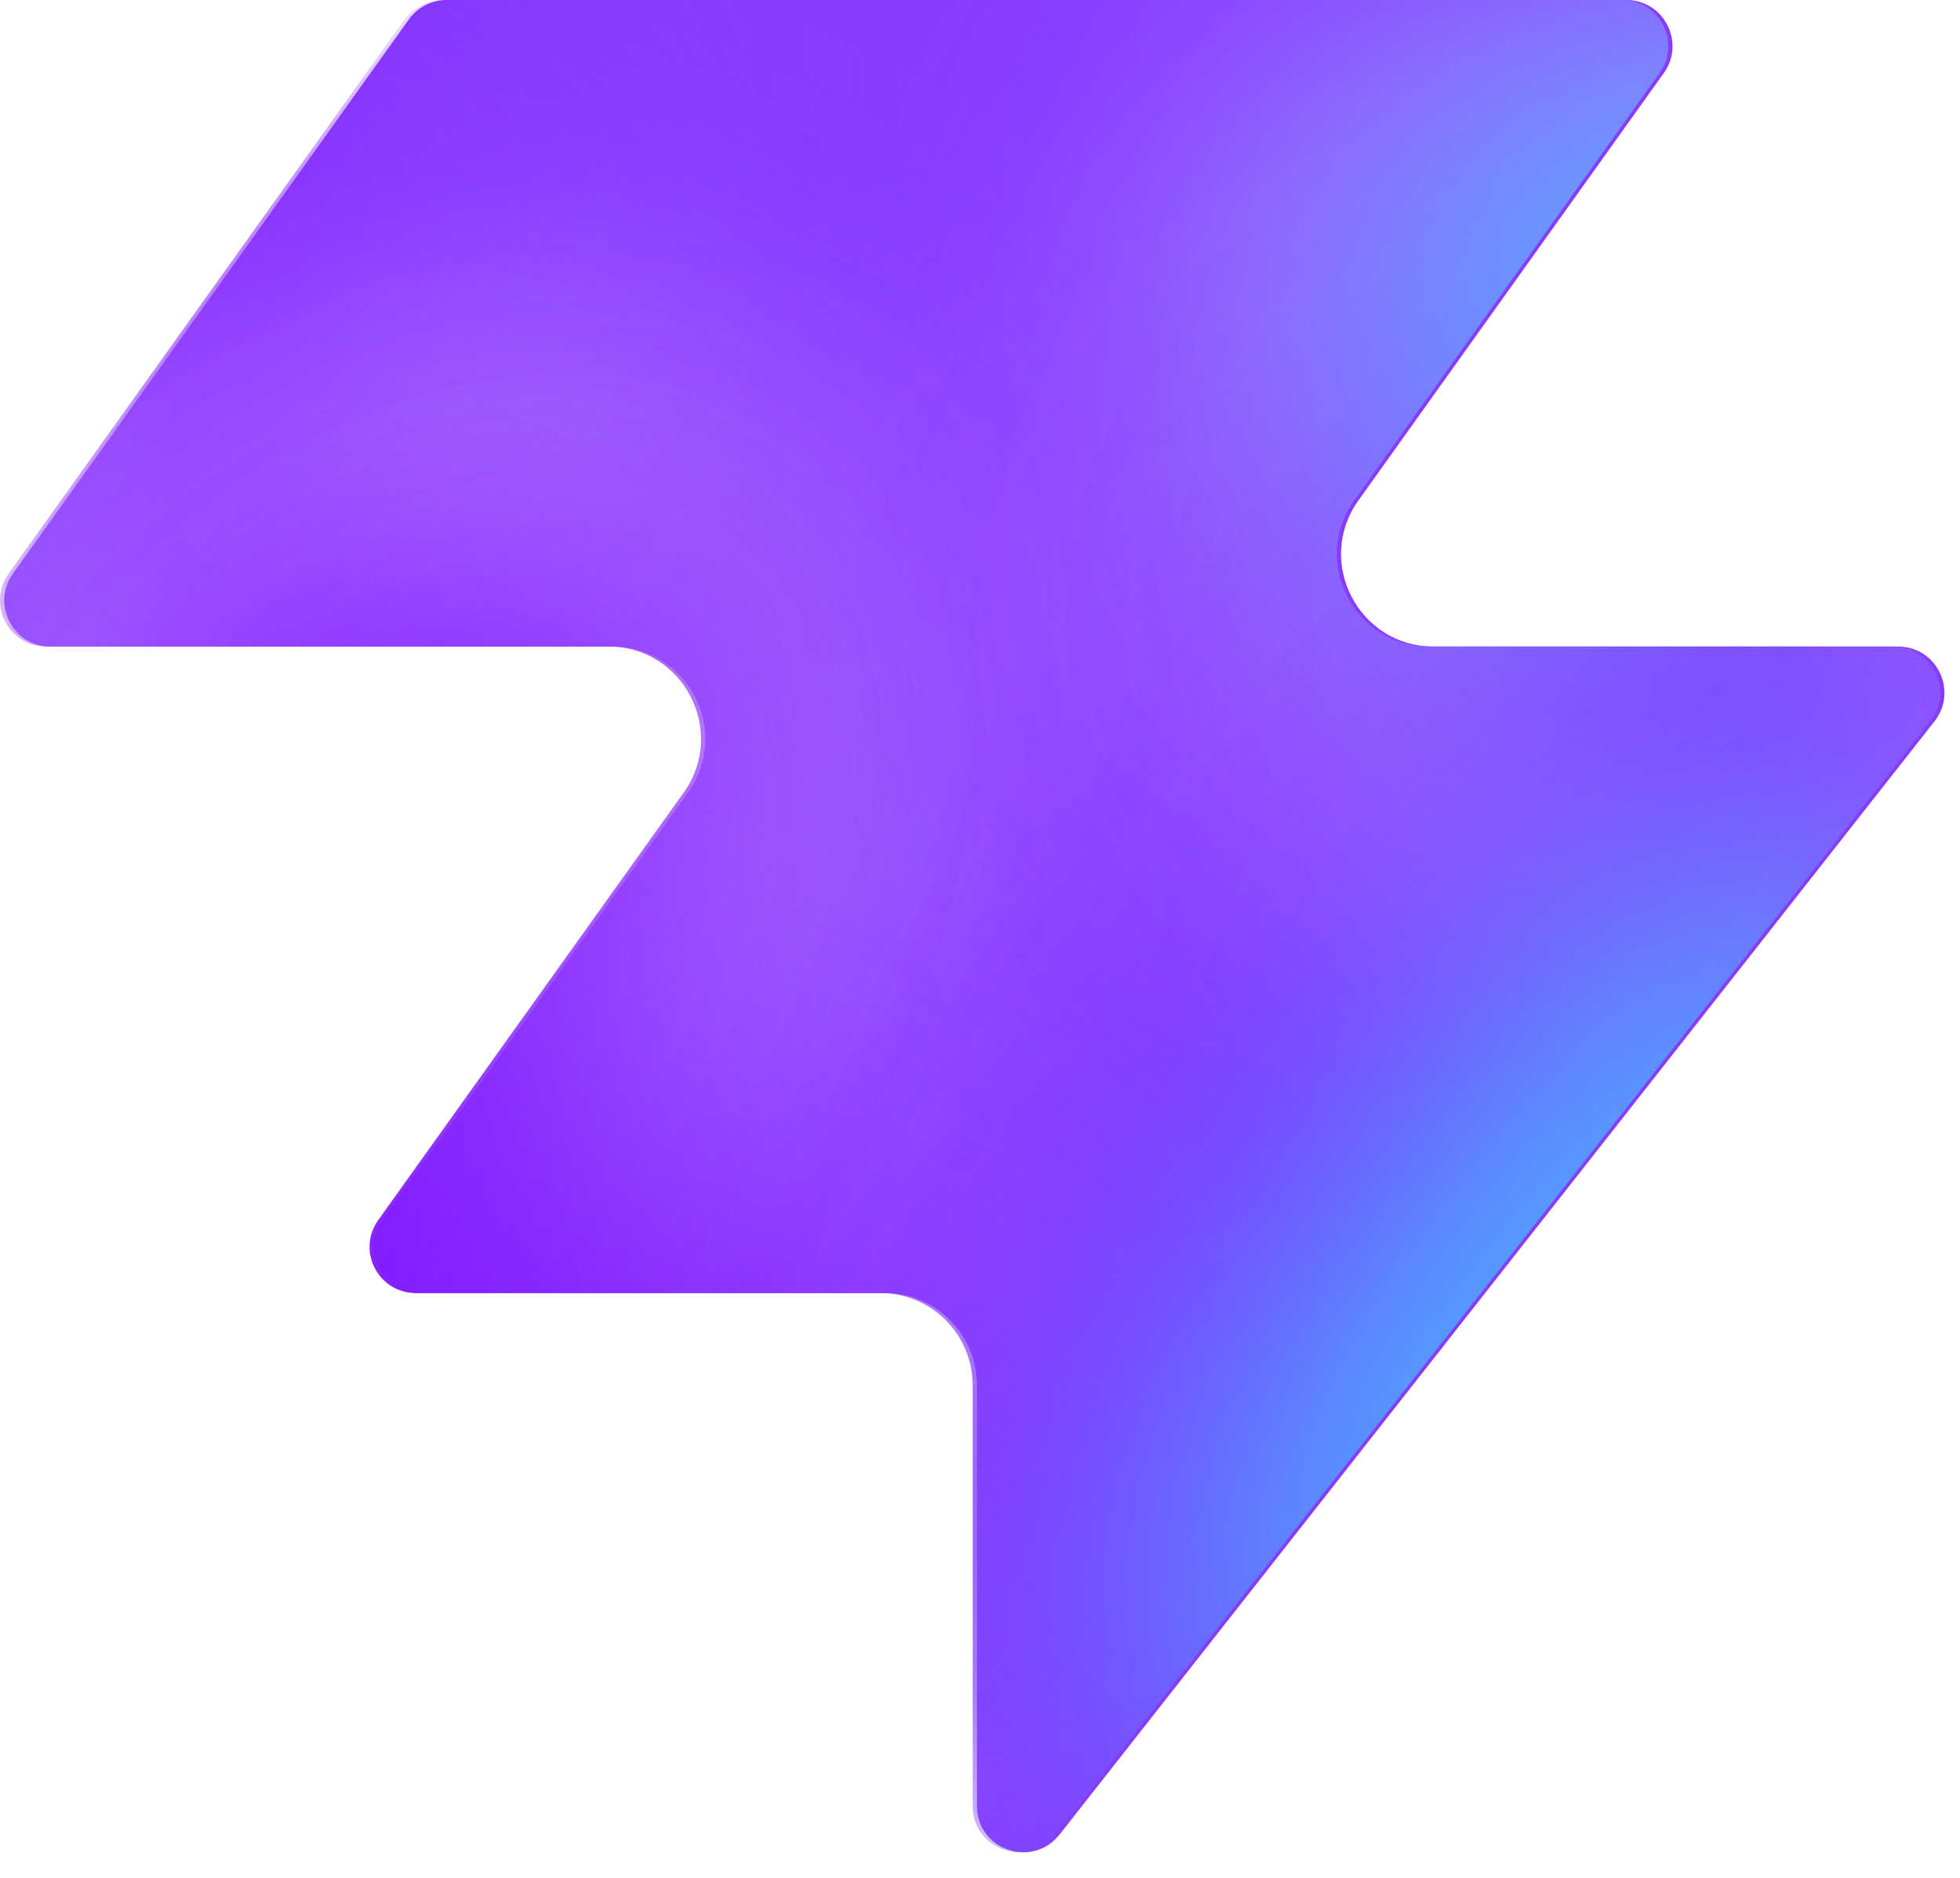
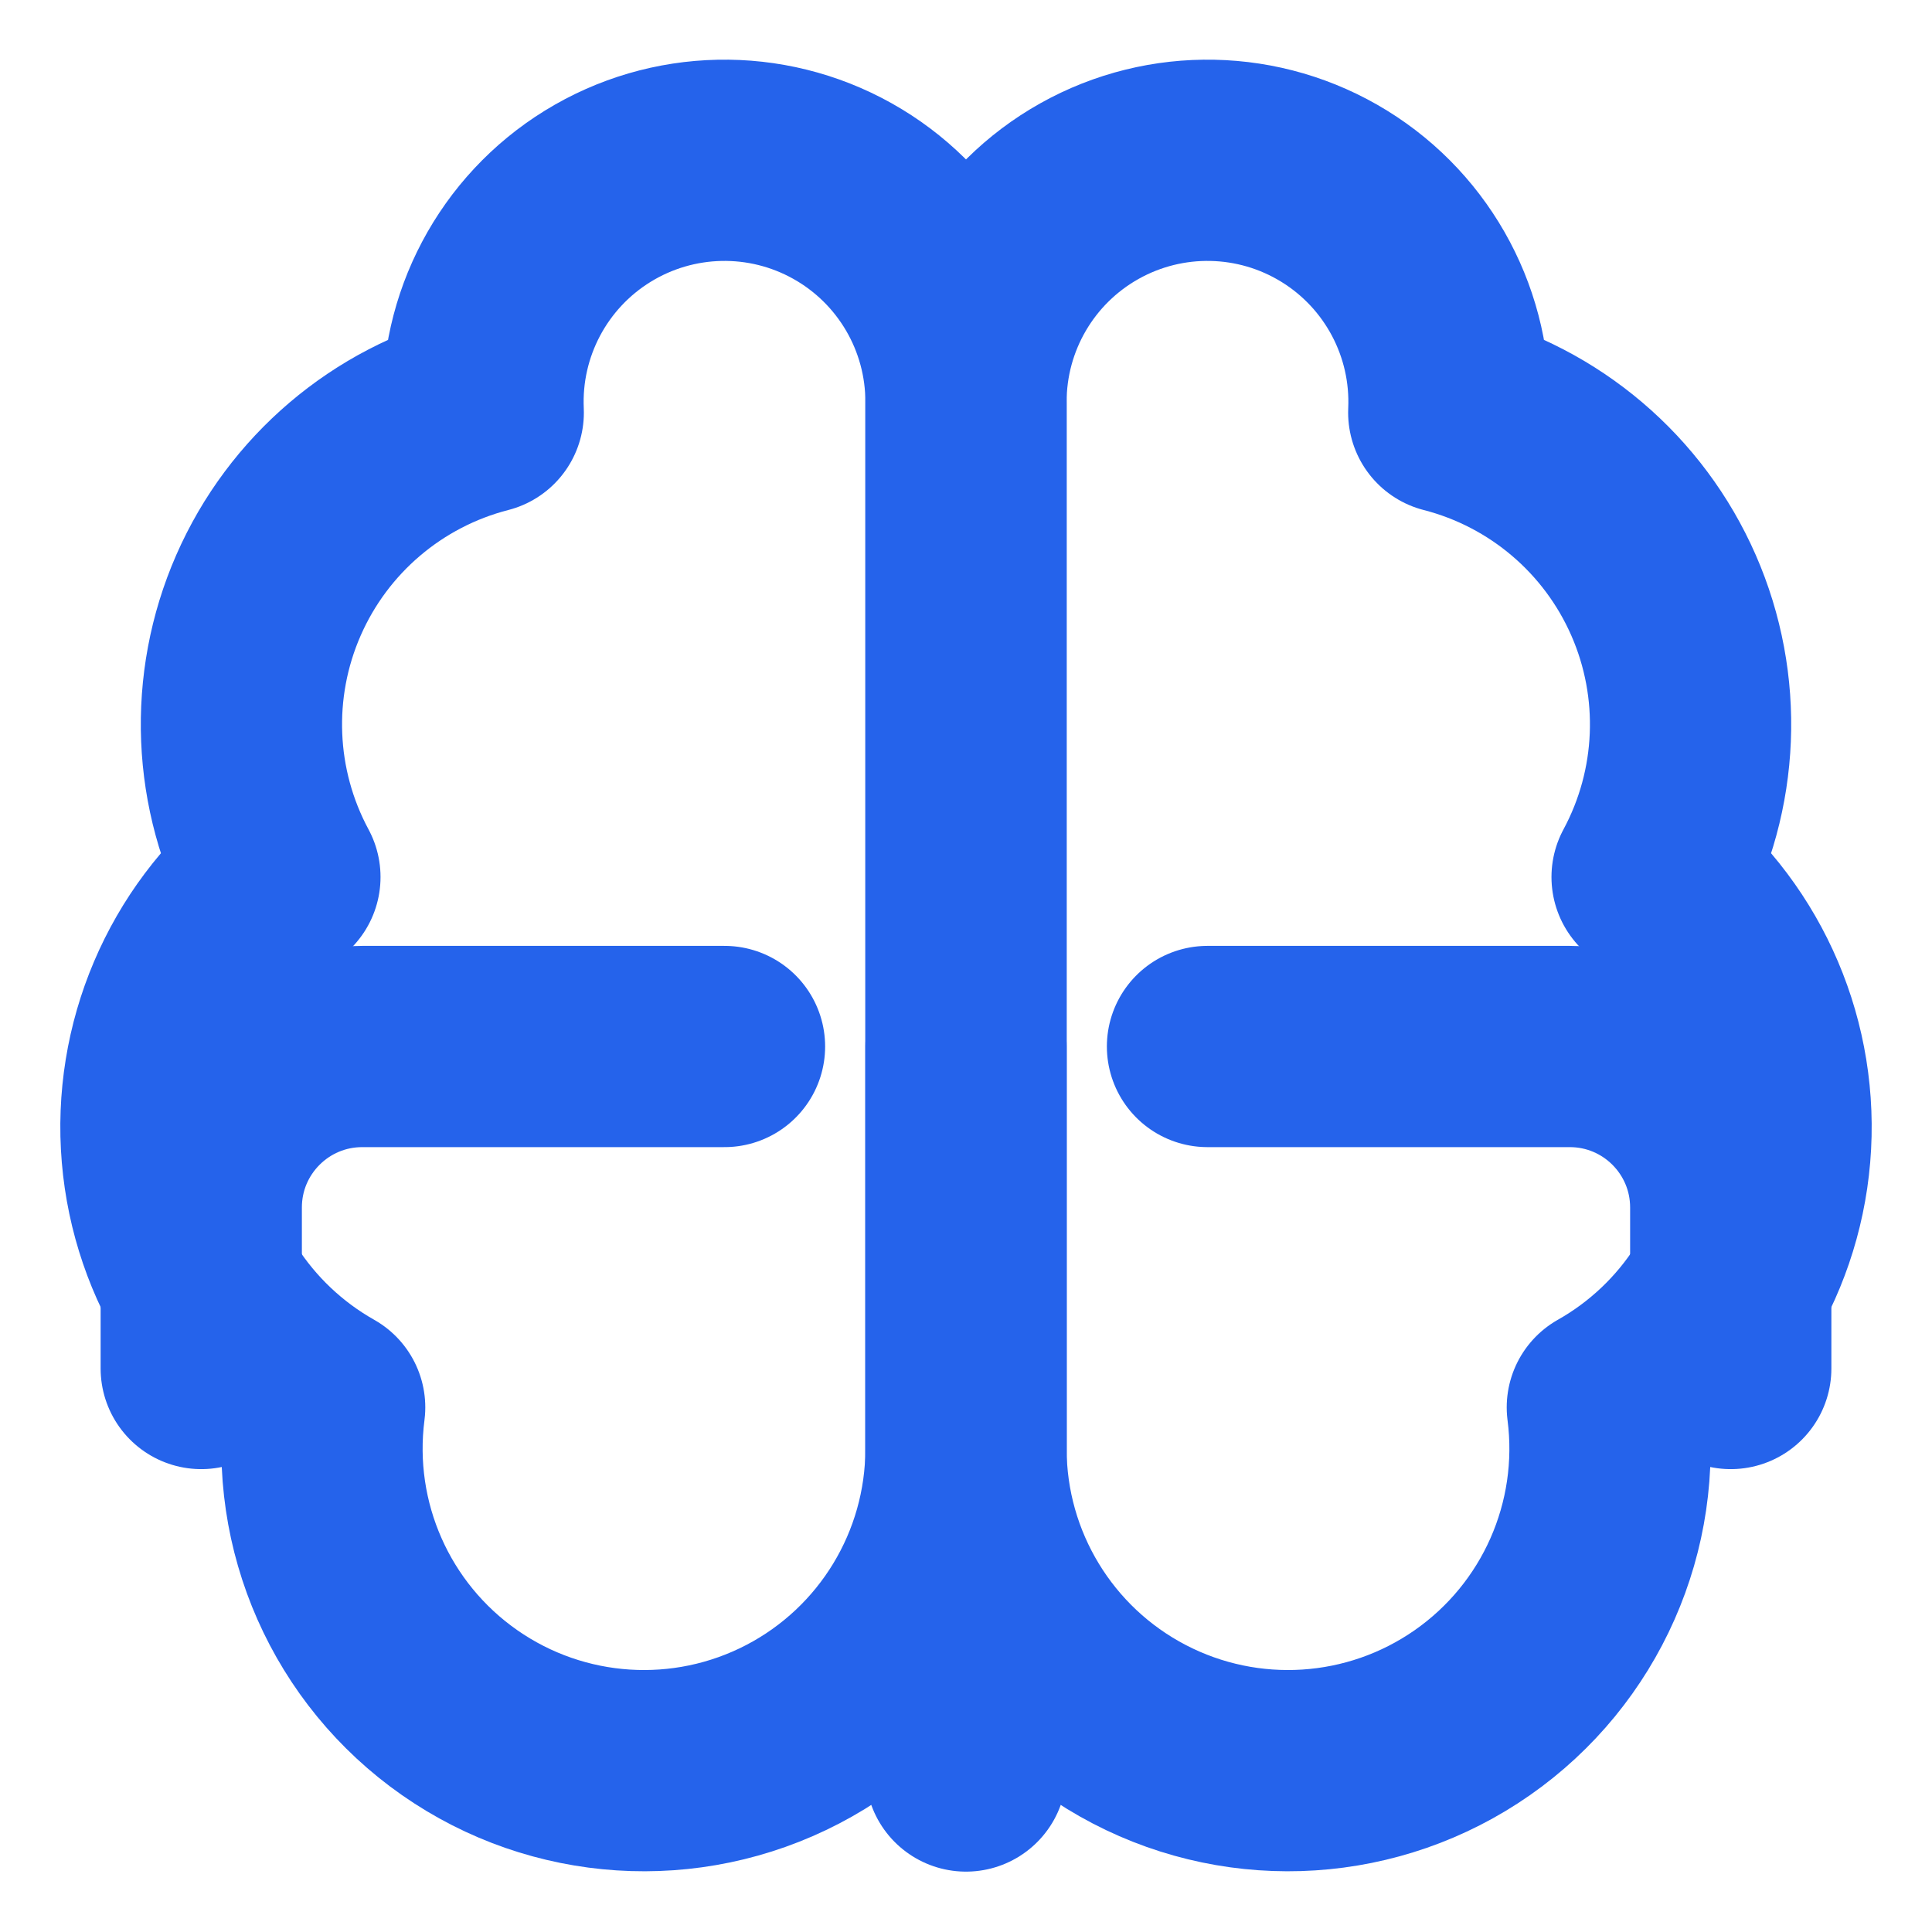
- <svg xmlns="http://www.w3.org/2000/svg" width="48" height="46" fill="none" viewBox="0 0 48 46">
-   <path fill="#863bff" d="M25.946 44.938c-.664.845-2.021.375-2.021-.698V33.937a2.26 2.26 0 0 0-2.262-2.262H10.287c-.92 0-1.456-1.04-.92-1.788l7.48-10.471c1.07-1.497 0-3.578-1.842-3.578H1.237c-.92 0-1.456-1.04-.92-1.788L10.013.474c.214-.297.556-.474.92-.474h28.894c.92 0 1.456 1.04.92 1.788l-7.48 10.471c-1.07 1.498 0 3.579 1.842 3.579h11.377c.943 0 1.473 1.088.89 1.83L25.947 44.94z" style="fill:#863bff;fill:color(display-p3 .525 .23 1);fill-opacity:1" />
-   <mask id="a" width="48" height="46" x="0" y="0" maskUnits="userSpaceOnUse" style="mask-type:alpha">
-     <path fill="#000" d="M25.842 44.938c-.664.844-2.021.375-2.021-.698V33.937a2.26 2.26 0 0 0-2.262-2.262H10.183c-.92 0-1.456-1.04-.92-1.788l7.48-10.471c1.07-1.498 0-3.579-1.842-3.579H1.133c-.92 0-1.456-1.04-.92-1.787L9.91.473c.214-.297.556-.474.92-.474h28.894c.92 0 1.456 1.04.92 1.788l-7.48 10.471c-1.07 1.498 0 3.578 1.842 3.578h11.377c.943 0 1.473 1.088.89 1.832L25.843 44.94z" style="fill:#000;fill-opacity:1" />
-   </mask>
-   <g mask="url(#a)">
-     <g filter="url(#b)">
-       <ellipse cx="5.508" cy="14.704" fill="#ede6ff" rx="5.508" ry="14.704" style="fill:#ede6ff;fill:color(display-p3 .927 .903 1);fill-opacity:1" transform="matrix(.00324 1 1 -.00324 -4.47 31.516)" />
-     </g>
-     <g filter="url(#c)">
-       <ellipse cx="10.399" cy="29.851" fill="#ede6ff" rx="10.399" ry="29.851" style="fill:#ede6ff;fill:color(display-p3 .927 .903 1);fill-opacity:1" transform="matrix(.00324 1 1 -.00324 -39.328 7.883)" />
-     </g>
-     <g filter="url(#d)">
-       <ellipse cx="5.508" cy="30.487" fill="#7e14ff" rx="5.508" ry="30.487" style="fill:#7e14ff;fill:color(display-p3 .492 .077 1);fill-opacity:1" transform="rotate(89.814 -25.913 -14.639)scale(1 -1)" />
-     </g>
-     <g filter="url(#e)">
-       <ellipse cx="5.508" cy="30.599" fill="#7e14ff" rx="5.508" ry="30.599" style="fill:#7e14ff;fill:color(display-p3 .492 .077 1);fill-opacity:1" transform="rotate(89.814 -32.644 -3.334)scale(1 -1)" />
-     </g>
-     <g filter="url(#f)">
-       <ellipse cx="5.508" cy="30.599" fill="#7e14ff" rx="5.508" ry="30.599" style="fill:#7e14ff;fill:color(display-p3 .492 .077 1);fill-opacity:1" transform="matrix(.00324 1 1 -.00324 -34.34 30.47)" />
-     </g>
-     <g filter="url(#g)">
-       <ellipse cx="14.072" cy="22.078" fill="#ede6ff" rx="14.072" ry="22.078" style="fill:#ede6ff;fill:color(display-p3 .927 .903 1);fill-opacity:1" transform="rotate(93.35 24.506 48.493)scale(-1 1)" />
-     </g>
-     <g filter="url(#h)">
-       <ellipse cx="3.47" cy="21.501" fill="#7e14ff" rx="3.47" ry="21.501" style="fill:#7e14ff;fill:color(display-p3 .492 .077 1);fill-opacity:1" transform="rotate(89.009 28.708 47.59)scale(-1 1)" />
-     </g>
-     <g filter="url(#i)">
-       <ellipse cx="3.47" cy="21.501" fill="#7e14ff" rx="3.47" ry="21.501" style="fill:#7e14ff;fill:color(display-p3 .492 .077 1);fill-opacity:1" transform="rotate(89.009 28.708 47.59)scale(-1 1)" />
-     </g>
-     <g filter="url(#j)">
-       <ellipse cx=".387" cy="8.972" fill="#7e14ff" rx="4.407" ry="29.108" style="fill:#7e14ff;fill:color(display-p3 .492 .077 1);fill-opacity:1" transform="rotate(39.51 .387 8.972)" />
-     </g>
-     <g filter="url(#k)">
-       <ellipse cx="47.523" cy="-6.092" fill="#7e14ff" rx="4.407" ry="29.108" style="fill:#7e14ff;fill:color(display-p3 .492 .077 1);fill-opacity:1" transform="rotate(37.892 47.523 -6.092)" />
-     </g>
-     <g filter="url(#l)">
-       <ellipse cx="41.412" cy="6.333" fill="#47bfff" rx="5.971" ry="9.665" style="fill:#47bfff;fill:color(display-p3 .28 .748 1);fill-opacity:1" transform="rotate(37.892 41.412 6.333)" />
-     </g>
-     <g filter="url(#m)">
-       <ellipse cx="-1.879" cy="38.332" fill="#7e14ff" rx="4.407" ry="29.108" style="fill:#7e14ff;fill:color(display-p3 .492 .077 1);fill-opacity:1" transform="rotate(37.892 -1.88 38.332)" />
-     </g>
-     <g filter="url(#n)">
-       <ellipse cx="-1.879" cy="38.332" fill="#7e14ff" rx="4.407" ry="29.108" style="fill:#7e14ff;fill:color(display-p3 .492 .077 1);fill-opacity:1" transform="rotate(37.892 -1.88 38.332)" />
-     </g>
-     <g filter="url(#o)">
-       <ellipse cx="35.651" cy="29.907" fill="#7e14ff" rx="4.407" ry="29.108" style="fill:#7e14ff;fill:color(display-p3 .492 .077 1);fill-opacity:1" transform="rotate(37.892 35.651 29.907)" />
-     </g>
-     <g filter="url(#p)">
-       <ellipse cx="38.418" cy="32.4" fill="#47bfff" rx="5.971" ry="15.297" style="fill:#47bfff;fill:color(display-p3 .28 .748 1);fill-opacity:1" transform="rotate(37.892 38.418 32.4)" />
-     </g>
-   </g>
-   <defs>
-     <filter id="b" width="60.045" height="41.654" x="-19.77" y="16.149" color-interpolation-filters="sRGB" filterUnits="userSpaceOnUse">
-       <feFlood flood-opacity="0" result="BackgroundImageFix" />
-       <feBlend in="SourceGraphic" in2="BackgroundImageFix" result="shape" />
-       <feGaussianBlur result="effect1_foregroundBlur_2002_17158" stdDeviation="7.659" />
-     </filter>
-     <filter id="c" width="90.34" height="51.437" x="-54.613" y="-7.533" color-interpolation-filters="sRGB" filterUnits="userSpaceOnUse">
-       <feFlood flood-opacity="0" result="BackgroundImageFix" />
-       <feBlend in="SourceGraphic" in2="BackgroundImageFix" result="shape" />
-       <feGaussianBlur result="effect1_foregroundBlur_2002_17158" stdDeviation="7.659" />
-     </filter>
-     <filter id="d" width="79.355" height="29.4" x="-49.64" y="2.03" color-interpolation-filters="sRGB" filterUnits="userSpaceOnUse">
-       <feFlood flood-opacity="0" result="BackgroundImageFix" />
-       <feBlend in="SourceGraphic" in2="BackgroundImageFix" result="shape" />
-       <feGaussianBlur result="effect1_foregroundBlur_2002_17158" stdDeviation="4.596" />
-     </filter>
-     <filter id="e" width="79.579" height="29.4" x="-45.045" y="20.029" color-interpolation-filters="sRGB" filterUnits="userSpaceOnUse">
-       <feFlood flood-opacity="0" result="BackgroundImageFix" />
-       <feBlend in="SourceGraphic" in2="BackgroundImageFix" result="shape" />
-       <feGaussianBlur result="effect1_foregroundBlur_2002_17158" stdDeviation="4.596" />
-     </filter>
-     <filter id="f" width="79.579" height="29.4" x="-43.513" y="21.178" color-interpolation-filters="sRGB" filterUnits="userSpaceOnUse">
-       <feFlood flood-opacity="0" result="BackgroundImageFix" />
-       <feBlend in="SourceGraphic" in2="BackgroundImageFix" result="shape" />
-       <feGaussianBlur result="effect1_foregroundBlur_2002_17158" stdDeviation="4.596" />
-     </filter>
-     <filter id="g" width="74.749" height="58.852" x="15.756" y="-17.901" color-interpolation-filters="sRGB" filterUnits="userSpaceOnUse">
-       <feFlood flood-opacity="0" result="BackgroundImageFix" />
-       <feBlend in="SourceGraphic" in2="BackgroundImageFix" result="shape" />
-       <feGaussianBlur result="effect1_foregroundBlur_2002_17158" stdDeviation="7.659" />
-     </filter>
-     <filter id="h" width="61.377" height="25.362" x="23.548" y="2.284" color-interpolation-filters="sRGB" filterUnits="userSpaceOnUse">
-       <feFlood flood-opacity="0" result="BackgroundImageFix" />
-       <feBlend in="SourceGraphic" in2="BackgroundImageFix" result="shape" />
-       <feGaussianBlur result="effect1_foregroundBlur_2002_17158" stdDeviation="4.596" />
-     </filter>
-     <filter id="i" width="61.377" height="25.362" x="23.548" y="2.284" color-interpolation-filters="sRGB" filterUnits="userSpaceOnUse">
-       <feFlood flood-opacity="0" result="BackgroundImageFix" />
-       <feBlend in="SourceGraphic" in2="BackgroundImageFix" result="shape" />
-       <feGaussianBlur result="effect1_foregroundBlur_2002_17158" stdDeviation="4.596" />
-     </filter>
-     <filter id="j" width="56.045" height="63.649" x="-27.636" y="-22.853" color-interpolation-filters="sRGB" filterUnits="userSpaceOnUse">
-       <feFlood flood-opacity="0" result="BackgroundImageFix" />
-       <feBlend in="SourceGraphic" in2="BackgroundImageFix" result="shape" />
-       <feGaussianBlur result="effect1_foregroundBlur_2002_17158" stdDeviation="4.596" />
-     </filter>
-     <filter id="k" width="54.814" height="64.646" x="20.116" y="-38.415" color-interpolation-filters="sRGB" filterUnits="userSpaceOnUse">
-       <feFlood flood-opacity="0" result="BackgroundImageFix" />
-       <feBlend in="SourceGraphic" in2="BackgroundImageFix" result="shape" />
-       <feGaussianBlur result="effect1_foregroundBlur_2002_17158" stdDeviation="4.596" />
-     </filter>
-     <filter id="l" width="33.541" height="35.313" x="24.641" y="-11.323" color-interpolation-filters="sRGB" filterUnits="userSpaceOnUse">
-       <feFlood flood-opacity="0" result="BackgroundImageFix" />
-       <feBlend in="SourceGraphic" in2="BackgroundImageFix" result="shape" />
-       <feGaussianBlur result="effect1_foregroundBlur_2002_17158" stdDeviation="4.596" />
-     </filter>
-     <filter id="m" width="54.814" height="64.646" x="-29.286" y="6.009" color-interpolation-filters="sRGB" filterUnits="userSpaceOnUse">
-       <feFlood flood-opacity="0" result="BackgroundImageFix" />
-       <feBlend in="SourceGraphic" in2="BackgroundImageFix" result="shape" />
-       <feGaussianBlur result="effect1_foregroundBlur_2002_17158" stdDeviation="4.596" />
-     </filter>
-     <filter id="n" width="54.814" height="64.646" x="-29.286" y="6.009" color-interpolation-filters="sRGB" filterUnits="userSpaceOnUse">
-       <feFlood flood-opacity="0" result="BackgroundImageFix" />
-       <feBlend in="SourceGraphic" in2="BackgroundImageFix" result="shape" />
-       <feGaussianBlur result="effect1_foregroundBlur_2002_17158" stdDeviation="4.596" />
-     </filter>
-     <filter id="o" width="54.814" height="64.646" x="8.244" y="-2.416" color-interpolation-filters="sRGB" filterUnits="userSpaceOnUse">
-       <feFlood flood-opacity="0" result="BackgroundImageFix" />
-       <feBlend in="SourceGraphic" in2="BackgroundImageFix" result="shape" />
-       <feGaussianBlur result="effect1_foregroundBlur_2002_17158" stdDeviation="4.596" />
-     </filter>
-     <filter id="p" width="39.409" height="43.623" x="18.713" y="10.588" color-interpolation-filters="sRGB" filterUnits="userSpaceOnUse">
-       <feFlood flood-opacity="0" result="BackgroundImageFix" />
-       <feBlend in="SourceGraphic" in2="BackgroundImageFix" result="shape" />
-       <feGaussianBlur result="effect1_foregroundBlur_2002_17158" stdDeviation="4.596" />
-     </filter>
-   </defs>
+ <svg xmlns="http://www.w3.org/2000/svg" viewBox="0 0 24 24" fill="none" stroke="#2563eb" stroke-width="2.5" stroke-linecap="round" stroke-linejoin="round">
+   <path d="M12 5a3 3 0 1 0-5.997.125 4 4 0 0 0-2.526 5.77 4 4 0 0 0 .556 6.588A4 4 0 1 0 12 18Z" />
+   <path d="M12 5a3 3 0 1 1 5.997.125 4 4 0 0 1 2.526 5.77 4 4 0 0 1-.556 6.588A4 4 0 1 1 12 18Z" />
+   <path d="M15 13h4.5a2 2 0 0 1 2 2v2" />
+   <path d="M9 13H4.5a2 2 0 0 0-2 2v2" />
+   <path d="M12 13v9" />
</svg>
